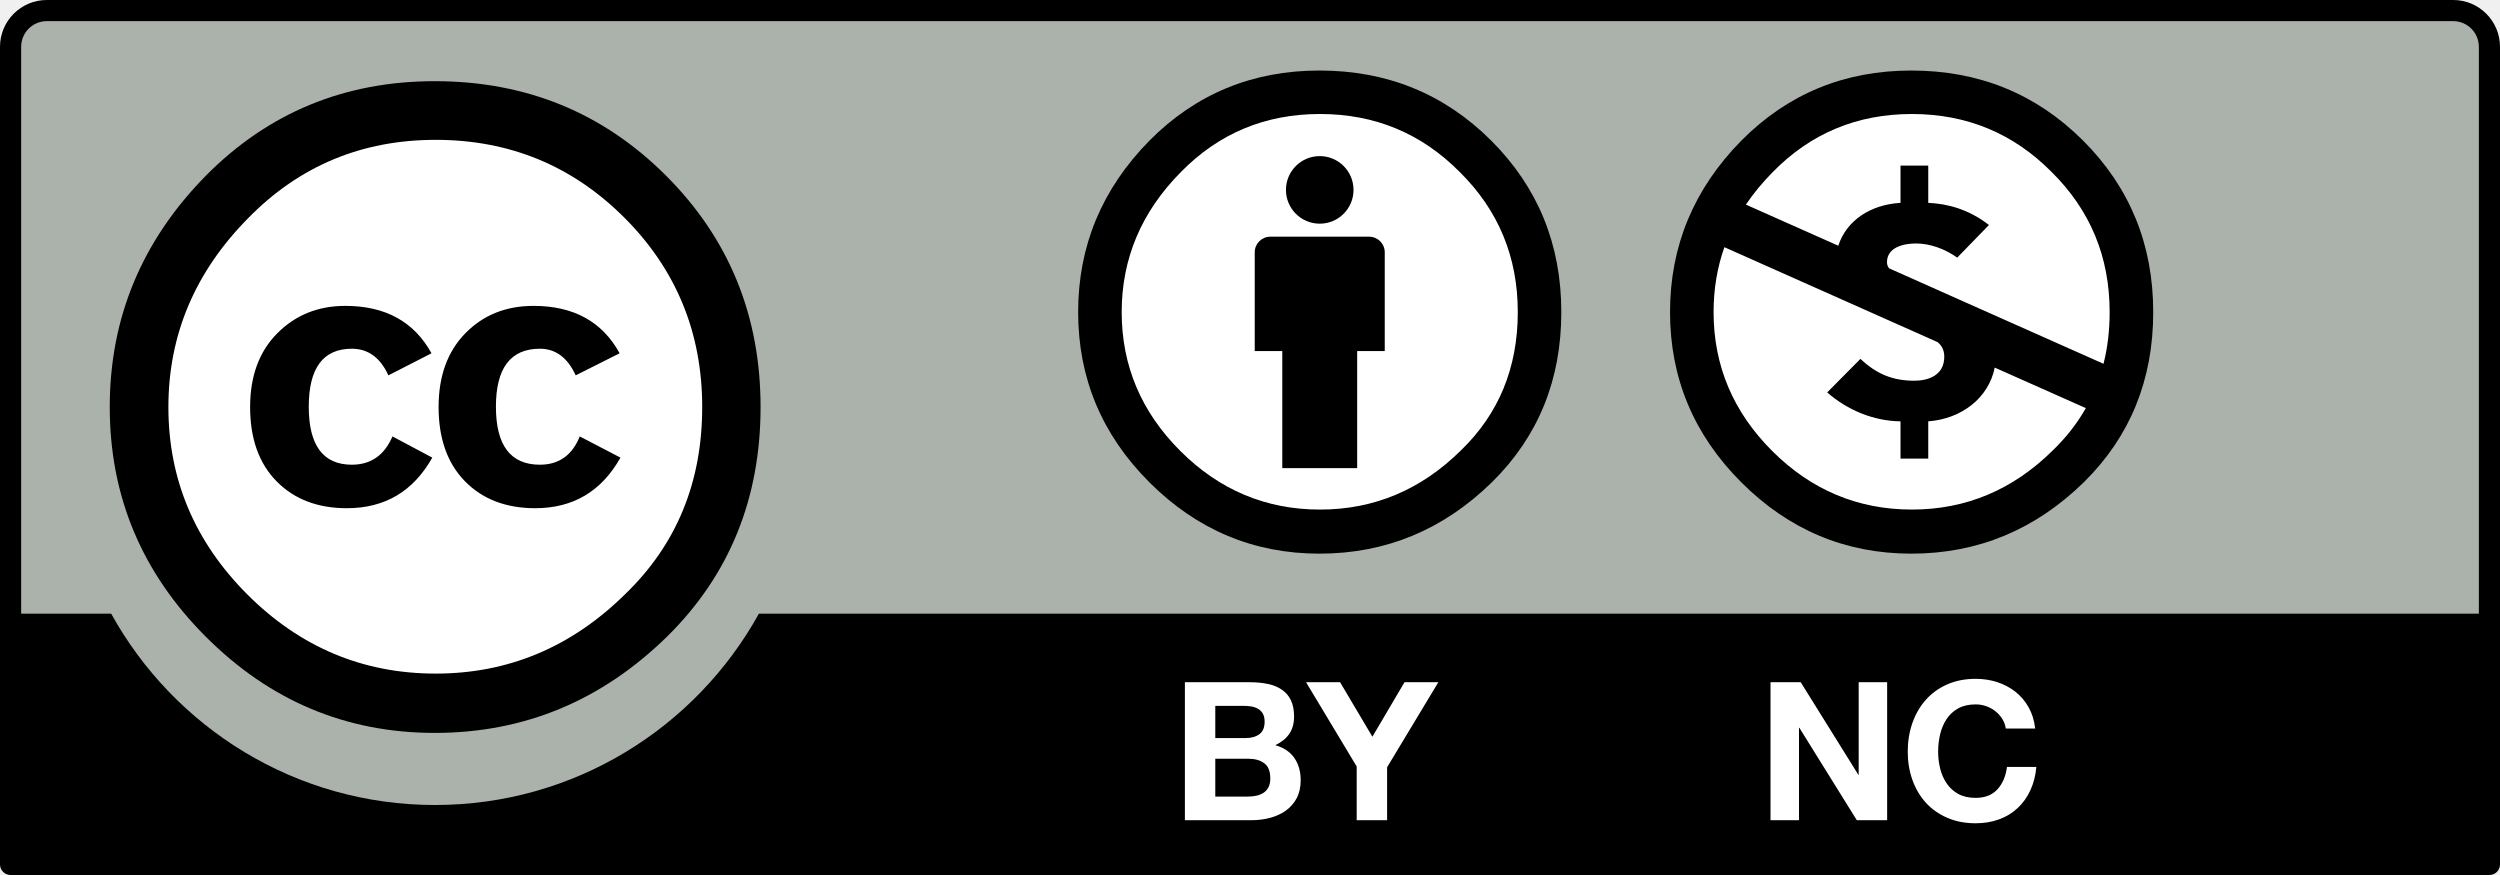
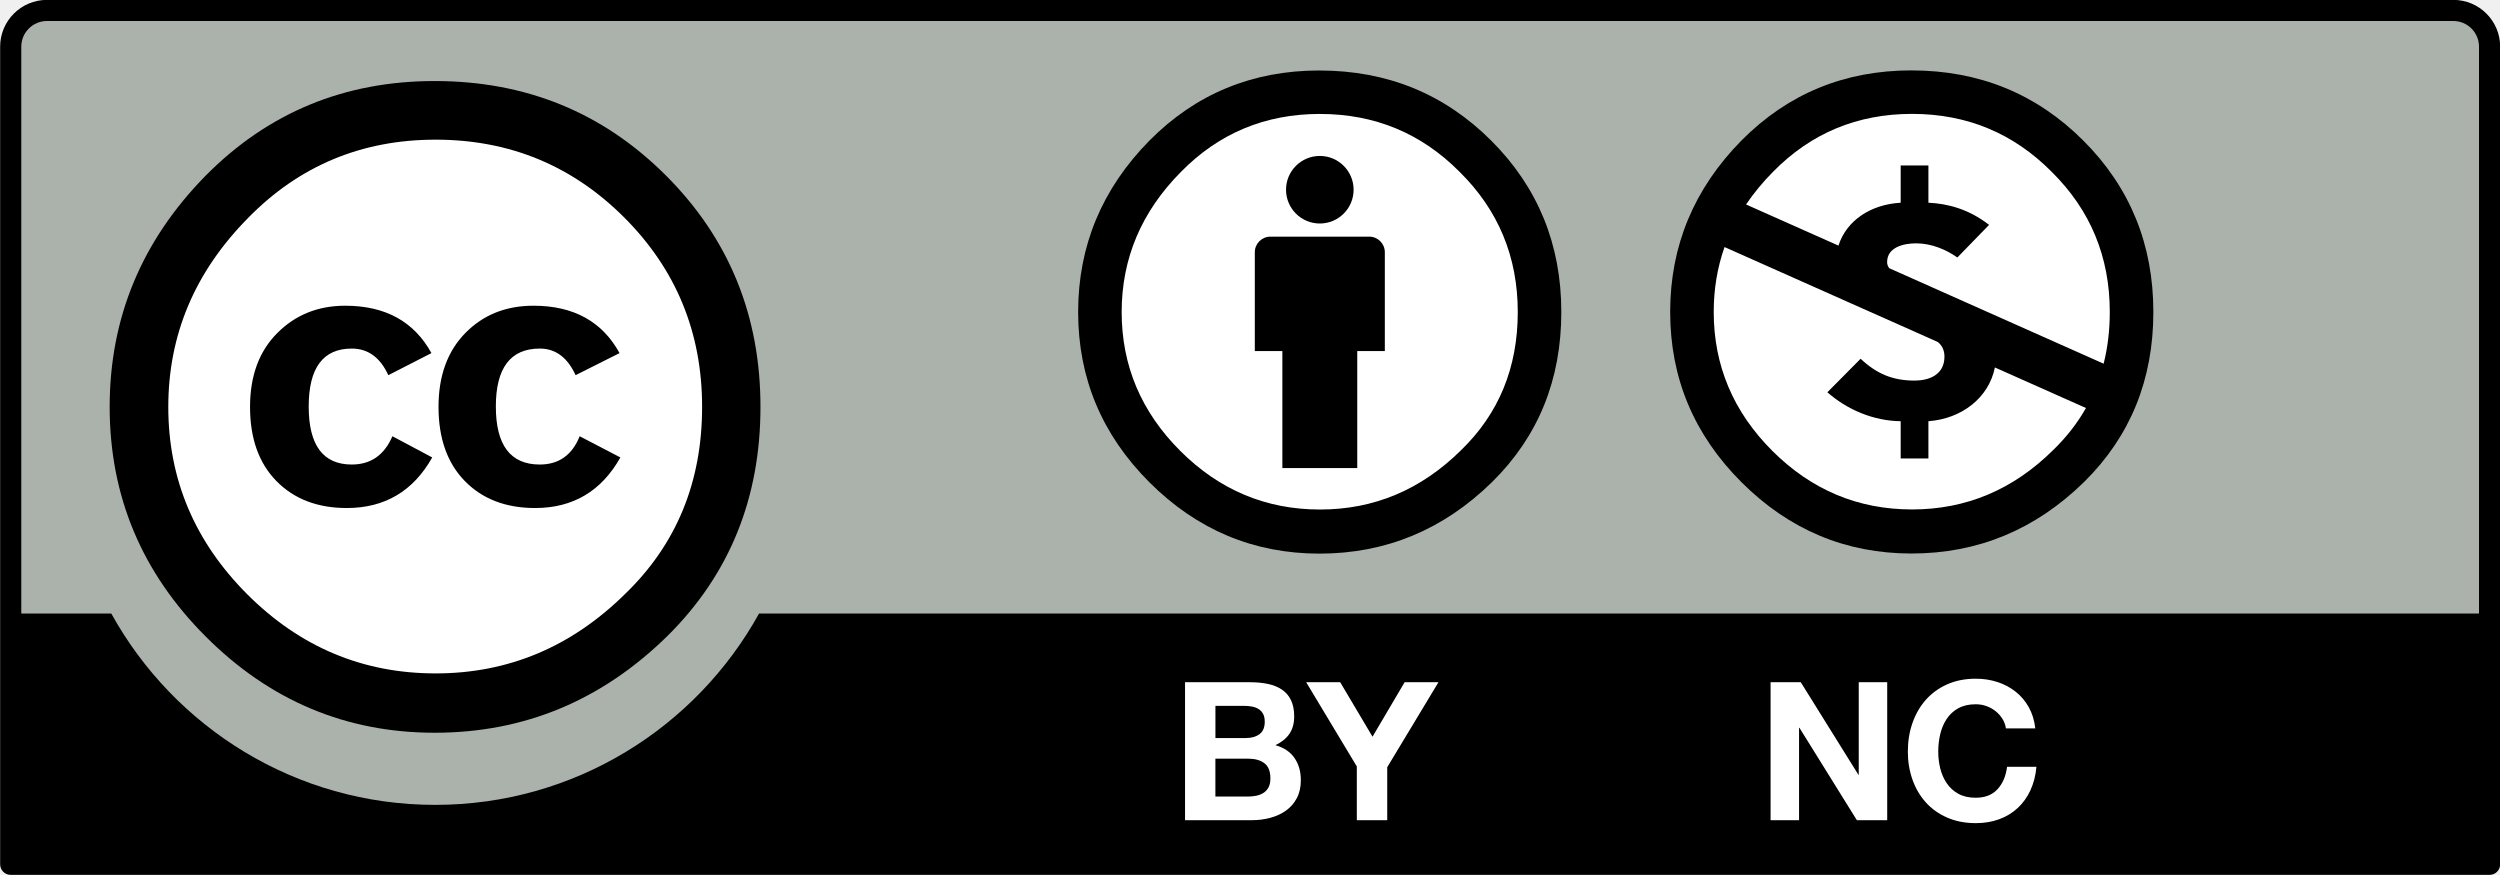
- <svg xmlns="http://www.w3.org/2000/svg" width="120" height="42" id="svg2759" version="1.0">
-   <defs id="defs2761" />
-   <g id="layer1">
-     <g transform="matrix(0.9937808,0,0,0.9936927,-177.6941,-148.8773)" id="g325">
-       <path id="path3817_3_" nodetypes="ccccccc" d="M 182.235,150.264 L 296.299,150.467 C 297.893,150.467 299.317,150.23 299.317,153.647 L 299.177,191.214 L 179.357,191.214 L 179.357,153.508 C 179.357,151.823 179.52,150.264 182.235,150.264 z" style="fill: #aab2ab;" />
-       <g id="g5908_3_" transform="matrix(0.872921,0,0,0.872921,50.12536,143.2144)">
-         <path id="path5906_3_" cx="296.354" ry="22.94" cy="264.358" type="arc" rx="22.94" d="M 187.209,30.094 C 187.215,38.775 180.182,45.816 171.501,45.821 C 162.821,45.826 155.779,38.794 155.774,30.113 C 155.774,30.107 155.774,30.101 155.774,30.094 C 155.769,21.414 162.802,14.372 171.482,14.367 C 180.164,14.362 187.204,21.395 187.209,30.075 C 187.209,30.081 187.209,30.088 187.209,30.094 z" style="fill: #ffffff;" />
-         <g id="g5706_3_" transform="translate(-289.6157,99.0653)">
-           <path id="path5708_3_" d="M 473.885,-81.773 C 477.37,-78.288 479.113,-74.02 479.113,-68.971 C 479.113,-63.922 477.4,-59.699 473.975,-56.303 C 470.339,-52.727 466.043,-50.939 461.085,-50.939 C 456.187,-50.939 451.965,-52.712 448.42,-56.259 C 444.874,-59.804 443.102,-64.042 443.102,-68.971 C 443.102,-73.9 444.874,-78.167 448.42,-81.773 C 451.875,-85.26 456.097,-87.003 461.085,-87.003 C 466.133,-87.003 470.399,-85.26 473.885,-81.773 z M 450.767,-79.429 C 447.82,-76.452 446.347,-72.965 446.347,-68.966 C 446.347,-64.968 447.805,-61.511 450.721,-58.595 C 453.638,-55.679 457.11,-54.221 461.138,-54.221 C 465.167,-54.221 468.669,-55.693 471.645,-58.64 C 474.471,-61.376 475.884,-64.817 475.884,-68.966 C 475.884,-73.085 474.448,-76.579 471.577,-79.451 C 468.706,-82.321 465.227,-83.757 461.138,-83.757 C 457.05,-83.757 453.592,-82.314 450.767,-79.429 z M 458.521,-70.725 C 458.071,-71.707 457.397,-72.198 456.498,-72.198 C 454.909,-72.198 454.114,-71.128 454.114,-68.989 C 454.114,-66.85 454.909,-65.78 456.498,-65.78 C 457.547,-65.78 458.297,-66.301 458.746,-67.345 L 460.949,-66.172 C 459.899,-64.306 458.324,-63.373 456.224,-63.373 C 454.604,-63.373 453.306,-63.87 452.332,-64.863 C 451.356,-65.856 450.869,-67.226 450.869,-68.971 C 450.869,-70.686 451.371,-72.048 452.376,-73.056 C 453.382,-74.065 454.634,-74.569 456.134,-74.569 C 458.354,-74.569 459.944,-73.694 460.905,-71.946 L 458.521,-70.725 z M 468.884,-70.725 C 468.434,-71.707 467.773,-72.198 466.902,-72.198 C 465.281,-72.198 464.47,-71.128 464.47,-68.989 C 464.47,-66.85 465.281,-65.78 466.902,-65.78 C 467.953,-65.78 468.689,-66.301 469.109,-67.345 L 471.361,-66.172 C 470.313,-64.306 468.74,-63.373 466.644,-63.373 C 465.026,-63.373 463.731,-63.87 462.757,-64.863 C 461.785,-65.856 461.298,-67.226 461.298,-68.971 C 461.298,-70.686 461.792,-72.048 462.781,-73.056 C 463.768,-74.065 465.026,-74.569 466.554,-74.569 C 468.77,-74.569 470.358,-73.694 471.315,-71.946 L 468.884,-70.725 z" />
-         </g>
-       </g>
-       <path d="M 297.296,149.822 L 181.067,149.822 C 179.821,149.822 178.806,150.836 178.806,152.083 L 178.806,191.579 C 178.806,191.86 179.035,192.089 179.317,192.089 L 299.046,192.089 C 299.328,192.089 299.557,191.86 299.557,191.579 L 299.557,152.083 C 299.557,150.836 298.543,149.822 297.296,149.822 z M 181.067,150.843 L 297.296,150.843 C 297.98,150.843 298.536,151.399 298.536,152.083 C 298.536,152.083 298.536,167.968 298.536,179.464 L 215.462,179.464 C 212.417,184.97 206.551,188.708 199.818,188.708 C 193.083,188.708 187.218,184.973 184.175,179.464 L 179.828,179.464 C 179.828,167.968 179.828,152.083 179.828,152.083 C 179.828,151.399 180.384,150.843 181.067,150.843 z" id="path332" />
-       <g enable-background="new    " id="g334">
-         <path d="M 239.178,182.777 C 239.496,182.777 239.786,182.806 240.047,182.861 C 240.309,182.917 240.534,183.009 240.721,183.137 C 240.908,183.264 241.053,183.434 241.156,183.645 C 241.258,183.856 241.31,184.117 241.31,184.429 C 241.31,184.765 241.234,185.044 241.081,185.268 C 240.928,185.492 240.702,185.675 240.403,185.818 C 240.815,185.937 241.123,186.144 241.326,186.439 C 241.529,186.735 241.63,187.092 241.63,187.509 C 241.63,187.845 241.565,188.136 241.434,188.382 C 241.303,188.627 241.126,188.828 240.906,188.983 C 240.684,189.14 240.431,189.255 240.148,189.329 C 239.864,189.404 239.573,189.441 239.273,189.441 L 236.037,189.441 L 236.037,182.777 L 239.178,182.777 L 239.178,182.777 z M 238.991,185.473 C 239.252,185.473 239.468,185.41 239.636,185.286 C 239.804,185.162 239.888,184.961 239.888,184.682 C 239.888,184.526 239.86,184.398 239.804,184.3 C 239.748,184.2 239.673,184.123 239.58,184.066 C 239.486,184.011 239.379,183.972 239.257,183.95 C 239.136,183.929 239.01,183.918 238.879,183.918 L 237.505,183.918 L 237.505,185.473 L 238.991,185.473 z M 239.077,188.301 C 239.22,188.301 239.357,188.287 239.488,188.259 C 239.619,188.23 239.735,188.184 239.834,188.119 C 239.934,188.054 240.013,187.965 240.073,187.853 C 240.132,187.741 240.162,187.598 240.162,187.424 C 240.162,187.082 240.065,186.838 239.872,186.691 C 239.678,186.546 239.423,186.473 239.105,186.473 L 237.505,186.473 L 237.505,188.301 L 239.077,188.301 L 239.077,188.301 z" id="path336" style="fill: #ffffff;" />
-         <path d="M 241.889,182.777 L 243.533,182.777 L 245.093,185.409 L 246.644,182.777 L 248.278,182.777 L 245.804,186.884 L 245.804,189.441 L 244.335,189.441 L 244.335,186.847 L 241.889,182.777 z" id="path338" style="fill: #ffffff;" />
-       </g>
-       <g enable-background="new    " id="g340">
-         <path d="M 265.781,182.777 L 268.565,187.248 L 268.581,187.248 L 268.581,182.777 L 269.956,182.777 L 269.956,189.441 L 268.49,189.441 L 265.716,184.979 L 265.698,184.979 L 265.698,189.441 L 264.323,189.441 L 264.323,182.777 L 265.781,182.777 z" id="path342" style="fill: #ffffff;" />
-         <path d="M 275.519,184.553 C 275.432,184.412 275.323,184.289 275.192,184.184 C 275.061,184.078 274.914,183.995 274.749,183.937 C 274.583,183.877 274.411,183.848 274.231,183.848 C 273.901,183.848 273.621,183.911 273.39,184.039 C 273.16,184.166 272.973,184.337 272.831,184.552 C 272.687,184.767 272.583,185.011 272.517,185.284 C 272.452,185.558 272.419,185.841 272.419,186.133 C 272.419,186.413 272.452,186.686 272.517,186.949 C 272.583,187.214 272.687,187.452 272.831,187.663 C 272.973,187.875 273.16,188.044 273.39,188.172 C 273.621,188.3 273.901,188.363 274.231,188.363 C 274.678,188.363 275.029,188.227 275.281,187.952 C 275.533,187.679 275.687,187.317 275.743,186.869 L 277.162,186.869 C 277.125,187.286 277.028,187.663 276.873,187.999 C 276.717,188.336 276.511,188.622 276.256,188.859 C 276.001,189.097 275.703,189.277 275.36,189.402 C 275.018,189.527 274.641,189.59 274.231,189.59 C 273.72,189.59 273.261,189.501 272.853,189.323 C 272.446,189.146 272.101,188.901 271.821,188.591 C 271.54,188.279 271.325,187.913 271.175,187.493 C 271.026,187.072 270.951,186.62 270.951,186.134 C 270.951,185.636 271.026,185.174 271.175,184.747 C 271.325,184.32 271.54,183.948 271.821,183.631 C 272.101,183.313 272.446,183.064 272.853,182.884 C 273.261,182.703 273.72,182.613 274.231,182.613 C 274.598,182.613 274.945,182.666 275.272,182.772 C 275.598,182.878 275.891,183.032 276.149,183.235 C 276.408,183.438 276.621,183.688 276.789,183.987 C 276.957,184.286 277.062,184.629 277.106,185.015 L 275.687,185.015 C 275.663,184.847 275.606,184.692 275.519,184.553 z" id="path344" style="fill: #ffffff;" />
-       </g>
-       <g id="g6379_1_" transform="matrix(1.146822,0,0,1.146822,457.9375,166.153)">
-         <path id="path6381_1_" cx="475.971" ry="29.21" cy="252.086" type="arc" rx="29.21" d="M -154.145,-1.094 C -154.142,3.733 -158.051,7.648 -162.878,7.651 C -167.705,7.654 -171.62,3.744 -171.624,-1.082 C -171.624,-1.087 -171.624,-1.091 -171.624,-1.094 C -171.627,-5.922 -167.718,-9.837 -162.891,-9.841 C -158.064,-9.844 -154.148,-5.934 -154.145,-1.108 C -154.145,-1.103 -154.145,-1.099 -154.145,-1.094 z" style="fill: #ffffff;" />
-         <path id="path6383_1_" d="M -162.897,-11.269 C -160.045,-11.269 -157.634,-10.286 -155.664,-8.319 C -153.695,-6.352 -152.709,-3.943 -152.709,-1.094 C -152.709,1.754 -153.677,4.137 -155.613,6.054 C -157.668,8.072 -160.096,9.08 -162.897,9.08 C -165.665,9.08 -168.051,8.08 -170.054,6.079 C -172.058,4.078 -173.059,1.687 -173.059,-1.094 C -173.059,-3.876 -172.058,-6.284 -170.054,-8.319 C -168.102,-10.286 -165.716,-11.269 -162.897,-11.269 z M -170.77,-3.828 C -171.074,-2.969 -171.225,-2.058 -171.225,-1.094 C -171.225,1.161 -170.403,3.111 -168.756,4.756 C -167.109,6.4 -165.148,7.223 -162.872,7.223 C -160.596,7.223 -158.619,6.393 -156.938,4.73 C -156.375,4.187 -155.911,3.593 -155.547,2.95 L -159.384,1.243 C -159.643,2.533 -160.793,3.405 -162.184,3.507 L -162.184,5.076 L -163.352,5.076 L -163.352,3.507 C -164.494,3.494 -165.597,3.027 -166.44,2.289 L -165.04,0.876 C -164.364,1.511 -163.689,1.796 -162.768,1.796 C -162.171,1.796 -161.509,1.562 -161.509,0.785 C -161.509,0.509 -161.616,0.317 -161.784,0.174 L -162.754,-0.259 L -163.962,-0.796 C -164.559,-1.063 -165.065,-1.287 -165.573,-1.514 L -170.77,-3.828 z M -162.872,-9.438 C -165.181,-9.438 -167.133,-8.625 -168.729,-6.996 C -169.164,-6.557 -169.542,-6.099 -169.864,-5.622 L -165.973,-3.89 C -165.622,-4.969 -164.597,-5.624 -163.352,-5.696 L -163.352,-7.265 L -162.184,-7.265 L -162.184,-5.696 C -161.379,-5.657 -160.497,-5.437 -159.627,-4.763 L -160.964,-3.389 C -161.457,-3.738 -162.08,-3.985 -162.703,-3.985 C -163.209,-3.985 -163.922,-3.83 -163.922,-3.195 C -163.922,-3.098 -163.891,-3.012 -163.831,-2.937 L -162.53,-2.358 L -161.65,-1.965 C -161.087,-1.713 -160.549,-1.475 -160.016,-1.237 L -154.802,1.083 C -154.63,0.401 -154.544,-0.325 -154.544,-1.094 C -154.544,-3.419 -155.358,-5.385 -156.988,-6.996 C -158.602,-8.625 -160.563,-9.438 -162.872,-9.438 z" />
-       </g>
-       <g id="g349">
-         <circle cx="242.562" cy="165.136" r="10.806" id="circle351" style="fill: #ffffff;" />
-         <g id="g353">
-           <path d="M 245.69,162.009 C 245.69,161.593 245.352,161.255 244.936,161.255 L 240.164,161.255 C 239.748,161.255 239.41,161.593 239.41,162.009 L 239.41,166.782 L 240.741,166.782 L 240.741,172.434 L 244.358,172.434 L 244.358,166.782 L 245.69,166.782 L 245.69,162.009 L 245.69,162.009 z" id="path355" />
-           <circle cx="242.55" cy="158.995" r="1.632" id="circle357" />
-         </g>
-         <path clip-rule="evenodd" d="M 242.535,153.229 C 239.303,153.229 236.566,154.357 234.327,156.613 C 232.029,158.947 230.881,161.709 230.881,164.898 C 230.881,168.087 232.029,170.83 234.327,173.125 C 236.625,175.419 239.361,176.566 242.535,176.566 C 245.748,176.566 248.533,175.41 250.888,173.095 C 253.109,170.898 254.218,168.166 254.218,164.898 C 254.218,161.63 253.089,158.869 250.831,156.613 C 248.572,154.357 245.806,153.229 242.535,153.229 z M 242.564,155.329 C 245.212,155.329 247.461,156.263 249.311,158.13 C 251.181,159.978 252.116,162.233 252.116,164.898 C 252.116,167.582 251.201,169.809 249.37,171.578 C 247.442,173.484 245.173,174.437 242.564,174.437 C 239.955,174.437 237.706,173.494 235.817,171.607 C 233.928,169.721 232.984,167.484 232.984,164.898 C 232.984,162.311 233.938,160.055 235.846,158.13 C 237.677,156.263 239.917,155.329 242.564,155.329 z" id="path359" style="fill-rule: evenodd;" />
+ <svg xmlns="http://www.w3.org/2000/svg" version="1.0" viewBox="0 0 120 42" xmlnsCc="http://web.resource.org/cc/" xmlnsDc="http://purl.org/dc/elements/1.1/" xmlnsRdf="http://www.w3.org/1999/02/22-rdf-syntax-ns#">
+   <g transform="matrix(.99378 0 0 .99369 -177.69 -148.88)">
+     <path d="m182.24 150.26 114.06 0.203c1.594 0 3.018-0.236 3.018 3.18l-0.14 37.567h-119.82v-37.706c0-1.685 0.163-3.244 2.878-3.244z" fill="#aab2ab" nodetypes="ccccccc" />
+     <g transform="matrix(.87292 0 0 .87292 50.125 143.21)">
+       <path cx="296.354" cy="264.358" rx="22.94" ry="22.94" d="m187.21 30.094c0.006 8.68-7.028 15.722-15.708 15.727-8.68 0.005-15.722-7.028-15.727-15.708v-0.019c-0.005-8.681 7.028-15.722 15.708-15.727 8.681-0.005 15.722 7.028 15.727 15.708v0.019z" fill="#fff" type="arc" />
+       <g transform="translate(-289.62 99.065)">
+         <path d="m473.88-81.773c3.485 3.485 5.228 7.753 5.228 12.802 0 5.049-1.713 9.272-5.138 12.668-3.635 3.576-7.932 5.364-12.889 5.364-4.898 0-9.12-1.773-12.665-5.32-3.546-3.545-5.318-7.783-5.318-12.712 0-4.929 1.773-9.196 5.318-12.802 3.455-3.487 7.677-5.229 12.665-5.229 5.048-1e-5 9.314 1.742 12.799 5.229zm-23.118 2.344c-2.947 2.976-4.42 6.463-4.42 10.462 0 3.998 1.458 7.455 4.374 10.371 2.917 2.916 6.388 4.374 10.417 4.374 4.029 0 7.53-1.472 10.507-4.419 2.826-2.736 4.239-6.177 4.239-10.326 0-4.118-1.437-7.613-4.308-10.484-2.871-2.871-6.35-4.307-10.438-4.307-4.088 0-7.546 1.443-10.372 4.328zm7.755 8.704c-0.45-0.982-1.124-1.473-2.023-1.473-1.589 0-2.383 1.07-2.383 3.208 0 2.14 0.794 3.209 2.383 3.209 1.049 0 1.799-0.521 2.249-1.565l2.203 1.173c-1.05 1.865-2.625 2.799-4.726 2.799-1.62 0-2.918-0.497-3.892-1.49-0.976-0.993-1.463-2.363-1.463-4.108 0-1.715 0.502-3.077 1.508-4.085 1.005-1.008 2.257-1.512 3.758-1.512 2.22 0 3.81 0.874 4.771 2.622l-2.384 1.221zm10.363 0c-0.451-0.982-1.111-1.473-1.982-1.473-1.621 0-2.432 1.07-2.432 3.208 0 2.14 0.811 3.209 2.432 3.209 1.051 0 1.787-0.521 2.207-1.565l2.252 1.173c-1.048 1.865-2.621 2.799-4.718 2.799-1.618 0-2.913-0.497-3.886-1.49-0.972-0.993-1.459-2.363-1.459-4.108 0-1.715 0.495-3.077 1.483-4.085 0.988-1.008 2.245-1.512 3.773-1.512 2.216 0 3.804 0.874 4.761 2.622l-2.431 1.221z" />
      </g>
    </g>
+     <path d="m297.3 149.82h-116.23c-1.247 0-2.261 1.014-2.261 2.26v39.496c0 0.282 0.229 0.51 0.511 0.51h119.73c0.282 0 0.511-0.229 0.511-0.51v-39.496c0-1.247-1.014-2.26-2.261-2.26zm-116.23 1.02h116.23c0.684 0 1.239 0.556 1.239 1.24v27.381h-83.074c-3.045 5.506-8.911 9.244-15.644 9.244-6.735 0-12.6-3.735-15.644-9.244h-4.347v-27.381c0-0.684 0.556-1.24 1.24-1.24z" />
+     <g enable-background="new    " fill="#fff">
+       <path d="m239.18 182.78c0.318 0 0.607 0.028 0.869 0.084s0.486 0.147 0.674 0.275c0.187 0.127 0.332 0.297 0.435 0.508 0.103 0.212 0.154 0.473 0.154 0.784 0 0.336-0.076 0.615-0.229 0.839-0.152 0.225-0.379 0.407-0.678 0.551 0.412 0.118 0.72 0.325 0.923 0.621s0.305 0.652 0.305 1.069c0 0.336-0.065 0.627-0.196 0.873-0.131 0.245-0.308 0.446-0.528 0.602-0.222 0.156-0.475 0.271-0.758 0.346-0.284 0.075-0.575 0.112-0.875 0.112h-3.236v-6.664h3.142v1e-5zm-0.187 2.695c0.261 0 0.477-0.062 0.645-0.187 0.168-0.124 0.252-0.325 0.252-0.604 0-0.155-0.028-0.283-0.084-0.382-0.057-0.1-0.131-0.177-0.225-0.233-0.093-0.056-0.201-0.095-0.322-0.116s-0.248-0.032-0.378-0.032h-1.373v1.555h1.486zm0.085 2.828c0.144 0 0.28-0.014 0.412-0.042 0.13-0.028 0.247-0.075 0.346-0.14 0.1-0.065 0.179-0.154 0.238-0.267 0.06-0.111 0.089-0.255 0.089-0.429 0-0.342-0.097-0.586-0.29-0.732-0.193-0.146-0.449-0.219-0.767-0.219h-1.6v1.828h1.571z" />
+       <path d="m241.89 182.78h1.644l1.561 2.632 1.551-2.632h1.634l-2.474 4.106v2.558h-1.469v-2.595l-2.446-4.069z" />
+     </g>
+     <g enable-background="new    " fill="#fff">
+       <path d="m265.78 182.78 2.784 4.471h0.016v-4.471h1.375v6.664h-1.466l-2.773-4.462h-0.019v4.462h-1.375v-6.664h1.458z" />
+       <path d="m275.52 184.55c-0.087-0.141-0.196-0.264-0.327-0.369s-0.278-0.188-0.443-0.247c-0.165-0.06-0.338-0.089-0.518-0.089-0.33 0-0.61 0.063-0.841 0.191-0.23 0.127-0.417 0.298-0.56 0.513-0.144 0.215-0.248 0.459-0.313 0.732s-0.098 0.557-0.098 0.849c0 0.28 0.032 0.553 0.098 0.816 0.065 0.265 0.17 0.503 0.313 0.714 0.143 0.212 0.329 0.381 0.56 0.509s0.511 0.191 0.841 0.191c0.447 0 0.798-0.137 1.05-0.411 0.252-0.273 0.406-0.635 0.462-1.083h1.419c-0.037 0.417-0.134 0.794-0.289 1.13-0.155 0.337-0.361 0.623-0.616 0.86s-0.554 0.418-0.896 0.543c-0.342 0.125-0.719 0.188-1.129 0.188-0.511 0-0.97-0.089-1.378-0.267-0.407-0.177-0.752-0.422-1.032-0.732-0.281-0.312-0.496-0.678-0.646-1.098-0.149-0.421-0.225-0.873-0.225-1.359 0-0.498 0.075-0.96 0.225-1.387s0.364-0.799 0.646-1.116c0.28-0.317 0.625-0.566 1.032-0.747 0.408-0.181 0.867-0.271 1.378-0.271 0.367 0 0.714 0.053 1.041 0.159 0.326 0.105 0.619 0.26 0.877 0.463 0.259 0.202 0.472 0.453 0.64 0.752s0.273 0.642 0.317 1.027h-1.419c-0.024-0.168-0.081-0.322-0.168-0.462z" />
+     </g>
+     <g transform="matrix(1.1468 0 0 1.1468 457.94 166.15)">
+       <path cx="475.971" cy="252.086" rx="29.21" ry="29.21" d="m-154.14-1.094c0.003 4.827-3.906 8.742-8.733 8.746-4.827 0.003-8.742-3.907-8.745-8.733v-0.013c-0.003-4.827 3.906-8.742 8.732-8.746 4.827-0.003 8.743 3.907 8.746 8.733 1e-5 0.004 1e-5 0.009 1e-5 0.013z" fill="#fff" type="arc" />
+       <path d="m-162.9-11.269c2.852 0 5.263 0.984 7.233 2.95 1.97 1.968 2.955 4.376 2.955 7.225 0 2.849-0.968 5.231-2.904 7.148-2.055 2.018-4.482 3.026-7.284 3.026-2.768 0-5.154-1.001-7.157-3.002-2.004-2-3.005-4.392-3.005-7.173 0-2.782 1.001-5.19 3.005-7.225 1.953-1.967 4.339-2.95 7.157-2.95zm-7.873 7.441c-0.303 0.859-0.455 1.77-0.455 2.734 0 2.255 0.823 4.205 2.469 5.851 1.647 1.644 3.608 2.467 5.884 2.467 2.275 0 4.253-0.831 5.934-2.493 0.563-0.543 1.027-1.137 1.391-1.78l-3.836-1.708c-0.26 1.29-1.409 2.162-2.8 2.264v1.569h-1.168v-1.569c-1.142-0.013-2.245-0.48-3.088-1.218l1.401-1.413c0.675 0.635 1.351 0.92 2.272 0.92 0.597 0 1.259-0.234 1.259-1.012 0-0.275-0.107-0.467-0.275-0.611l-0.97-0.433-1.208-0.537c-0.597-0.267-1.103-0.491-1.611-0.717l-5.197-2.314zm7.899-5.61c-2.309 0-4.262 0.814-5.858 2.442-0.435 0.439-0.812 0.897-1.134 1.374l3.891 1.732c0.351-1.079 1.376-1.734 2.621-1.806v-1.569h1.168v1.569c0.805 0.039 1.687 0.259 2.556 0.933l-1.337 1.374c-0.493-0.35-1.115-0.596-1.739-0.596-0.506 0-1.219 0.155-1.219 0.79 0 0.098 0.032 0.183 0.091 0.258l1.301 0.579 0.88 0.393c0.563 0.252 1.101 0.49 1.634 0.728l5.213 2.321c0.173-0.682 0.259-1.409 0.259-2.178 0-2.324-0.815-4.29-2.445-5.902-1.614-1.629-3.575-2.442-5.883-2.442z" />
+     </g>
+     <circle cx="242.56" cy="165.14" r="10.806" fill="#fff" />
+     <path d="m245.69 162.01c0-0.416-0.338-0.754-0.754-0.754h-4.772c-0.416 0-0.754 0.337-0.754 0.754v4.773h1.331v5.652h3.617v-5.652h1.332v-4.773h1e-5z" />
+     <circle cx="242.55" cy="158.99" r="1.632" />
+     <path d="m242.53 153.23c-3.231 0-5.968 1.127-8.207 3.384-2.298 2.333-3.446 5.096-3.446 8.285s1.148 5.932 3.446 8.227c2.298 2.294 5.034 3.442 8.207 3.442 3.213 0 5.998-1.156 8.354-3.471 2.221-2.197 3.33-4.93 3.33-8.197s-1.129-6.029-3.388-8.285c-2.259-2.256-5.024-3.384-8.296-3.384zm0.029 2.1c2.648 0 4.897 0.934 6.747 2.801 1.87 1.848 2.805 4.104 2.805 6.768 0 2.684-0.915 4.911-2.746 6.68-1.928 1.906-4.196 2.859-6.806 2.859s-4.858-0.943-6.747-2.83c-1.89-1.887-2.833-4.123-2.833-6.71 0-2.587 0.954-4.843 2.862-6.768 1.831-1.867 4.07-2.801 6.718-2.801z" clip-rule="evenodd" fill-rule="evenodd" />
  </g>
</svg>
